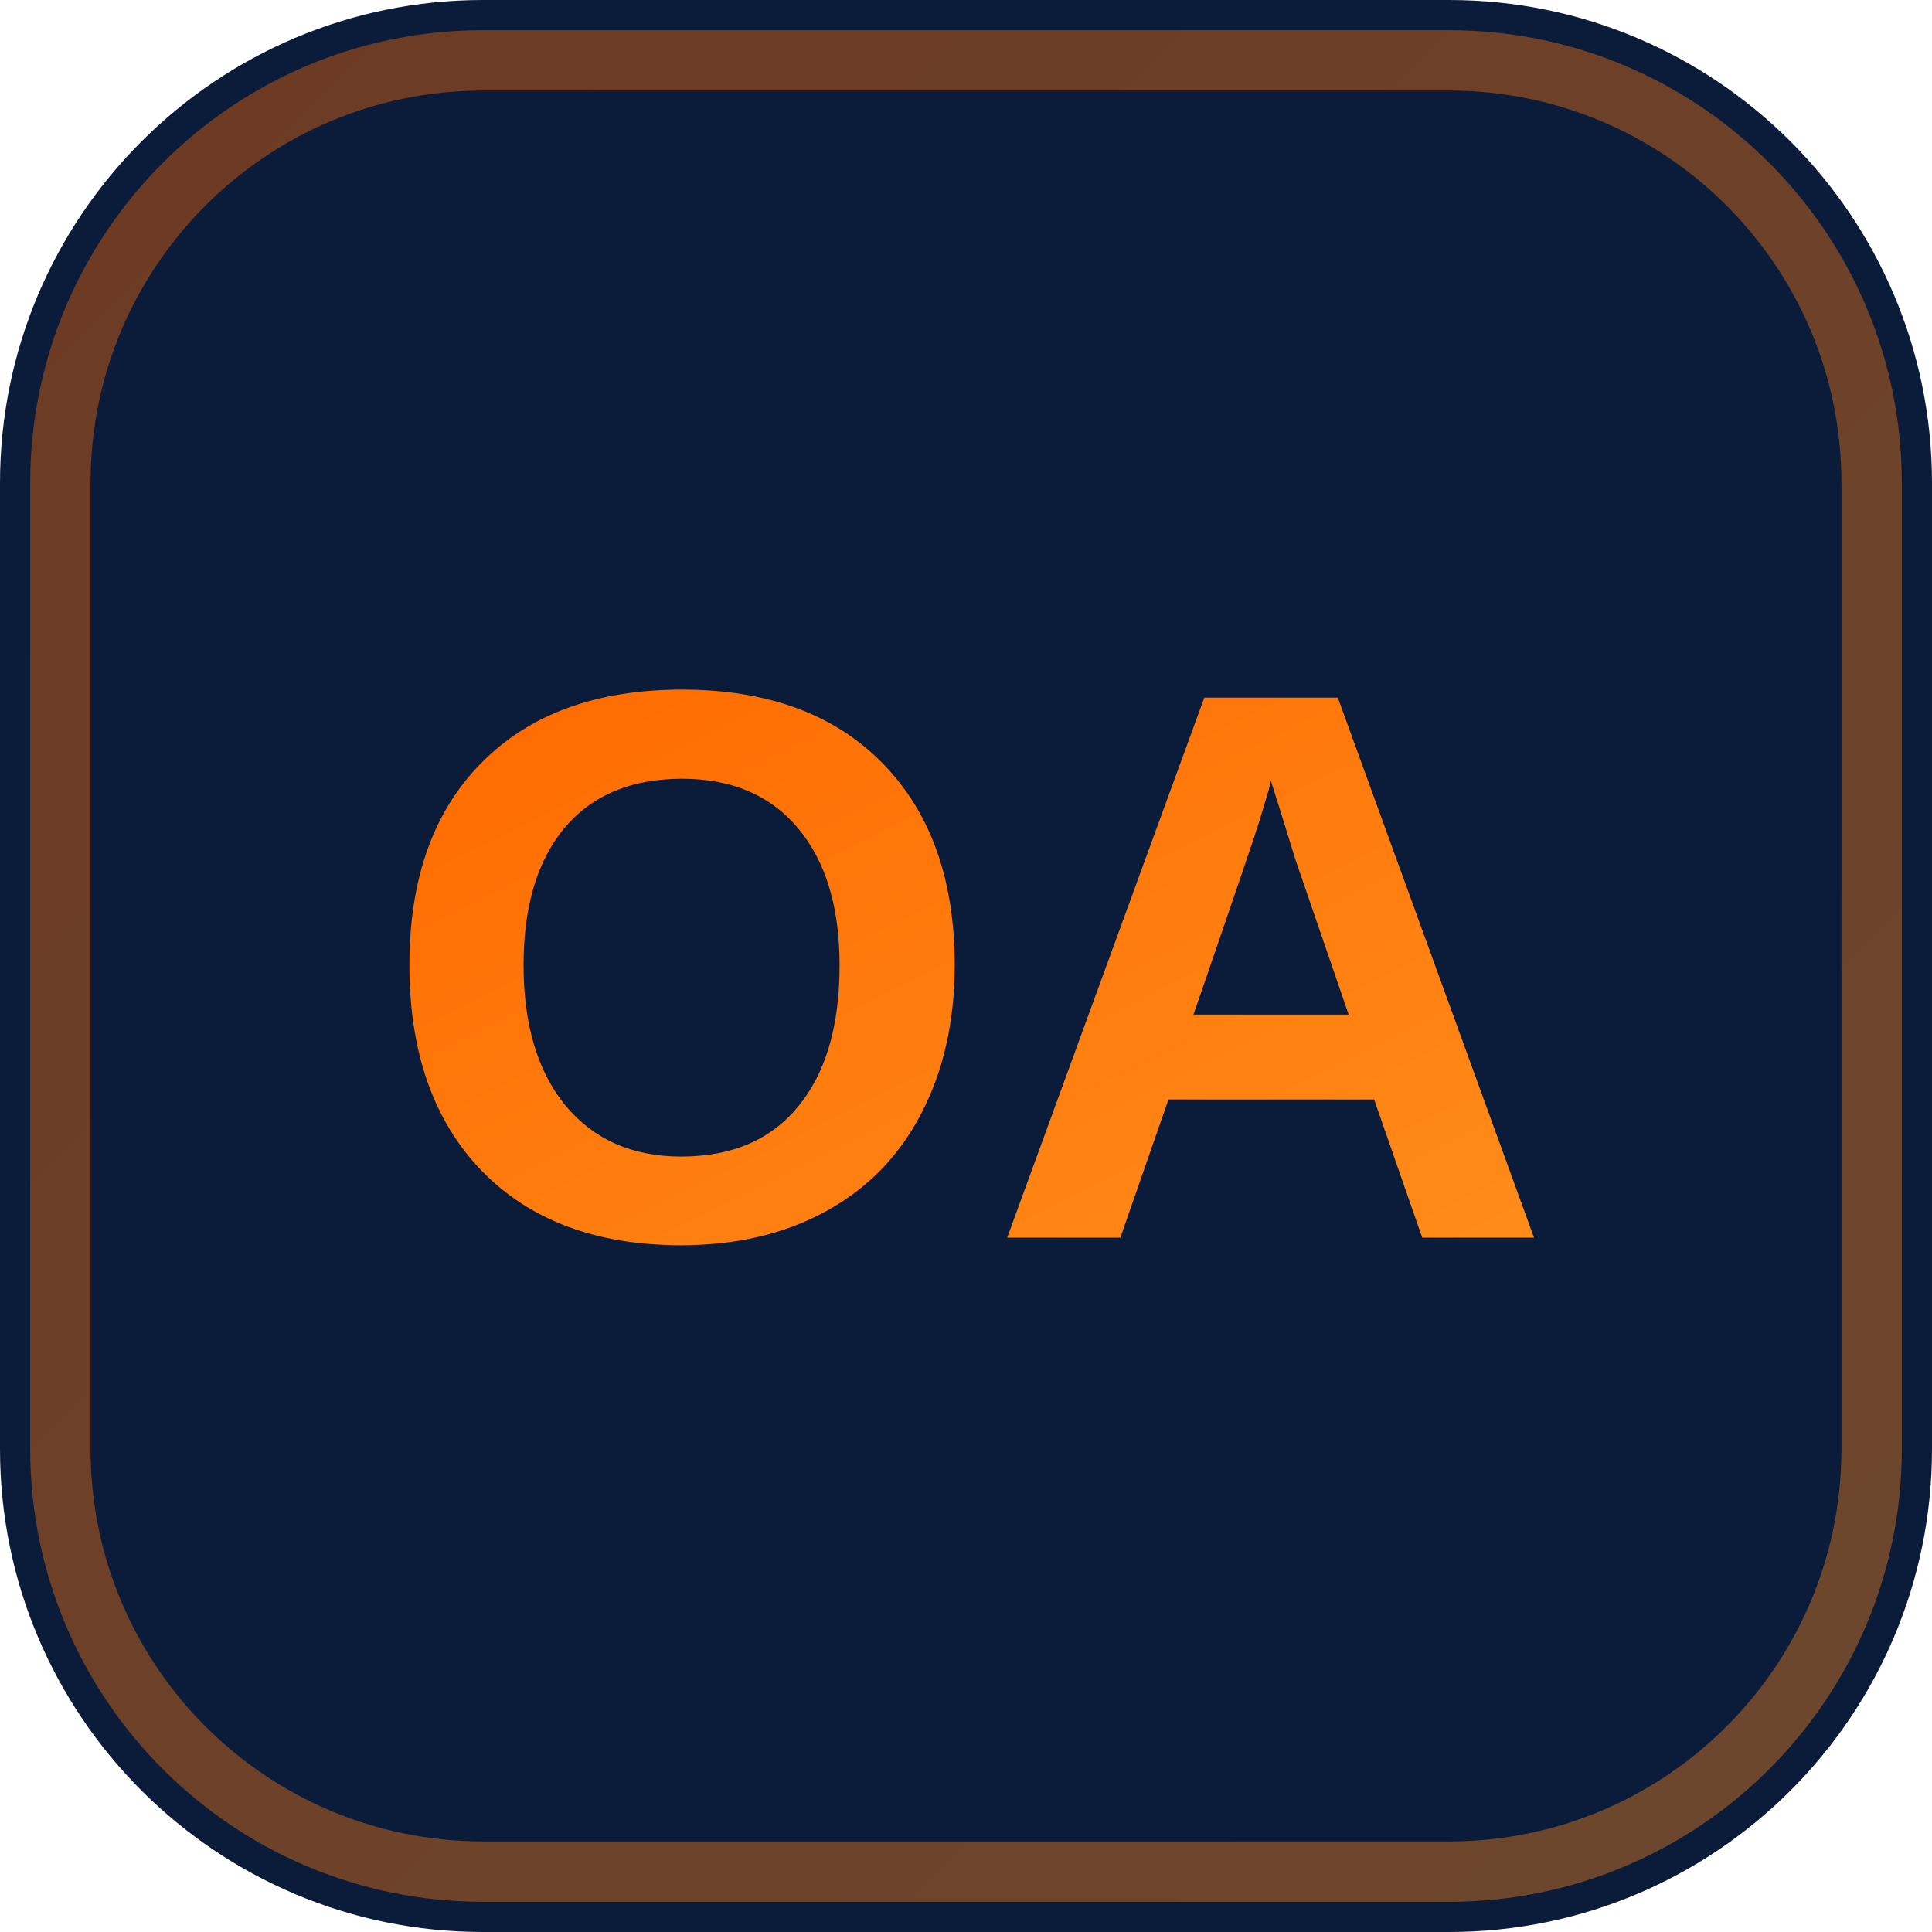
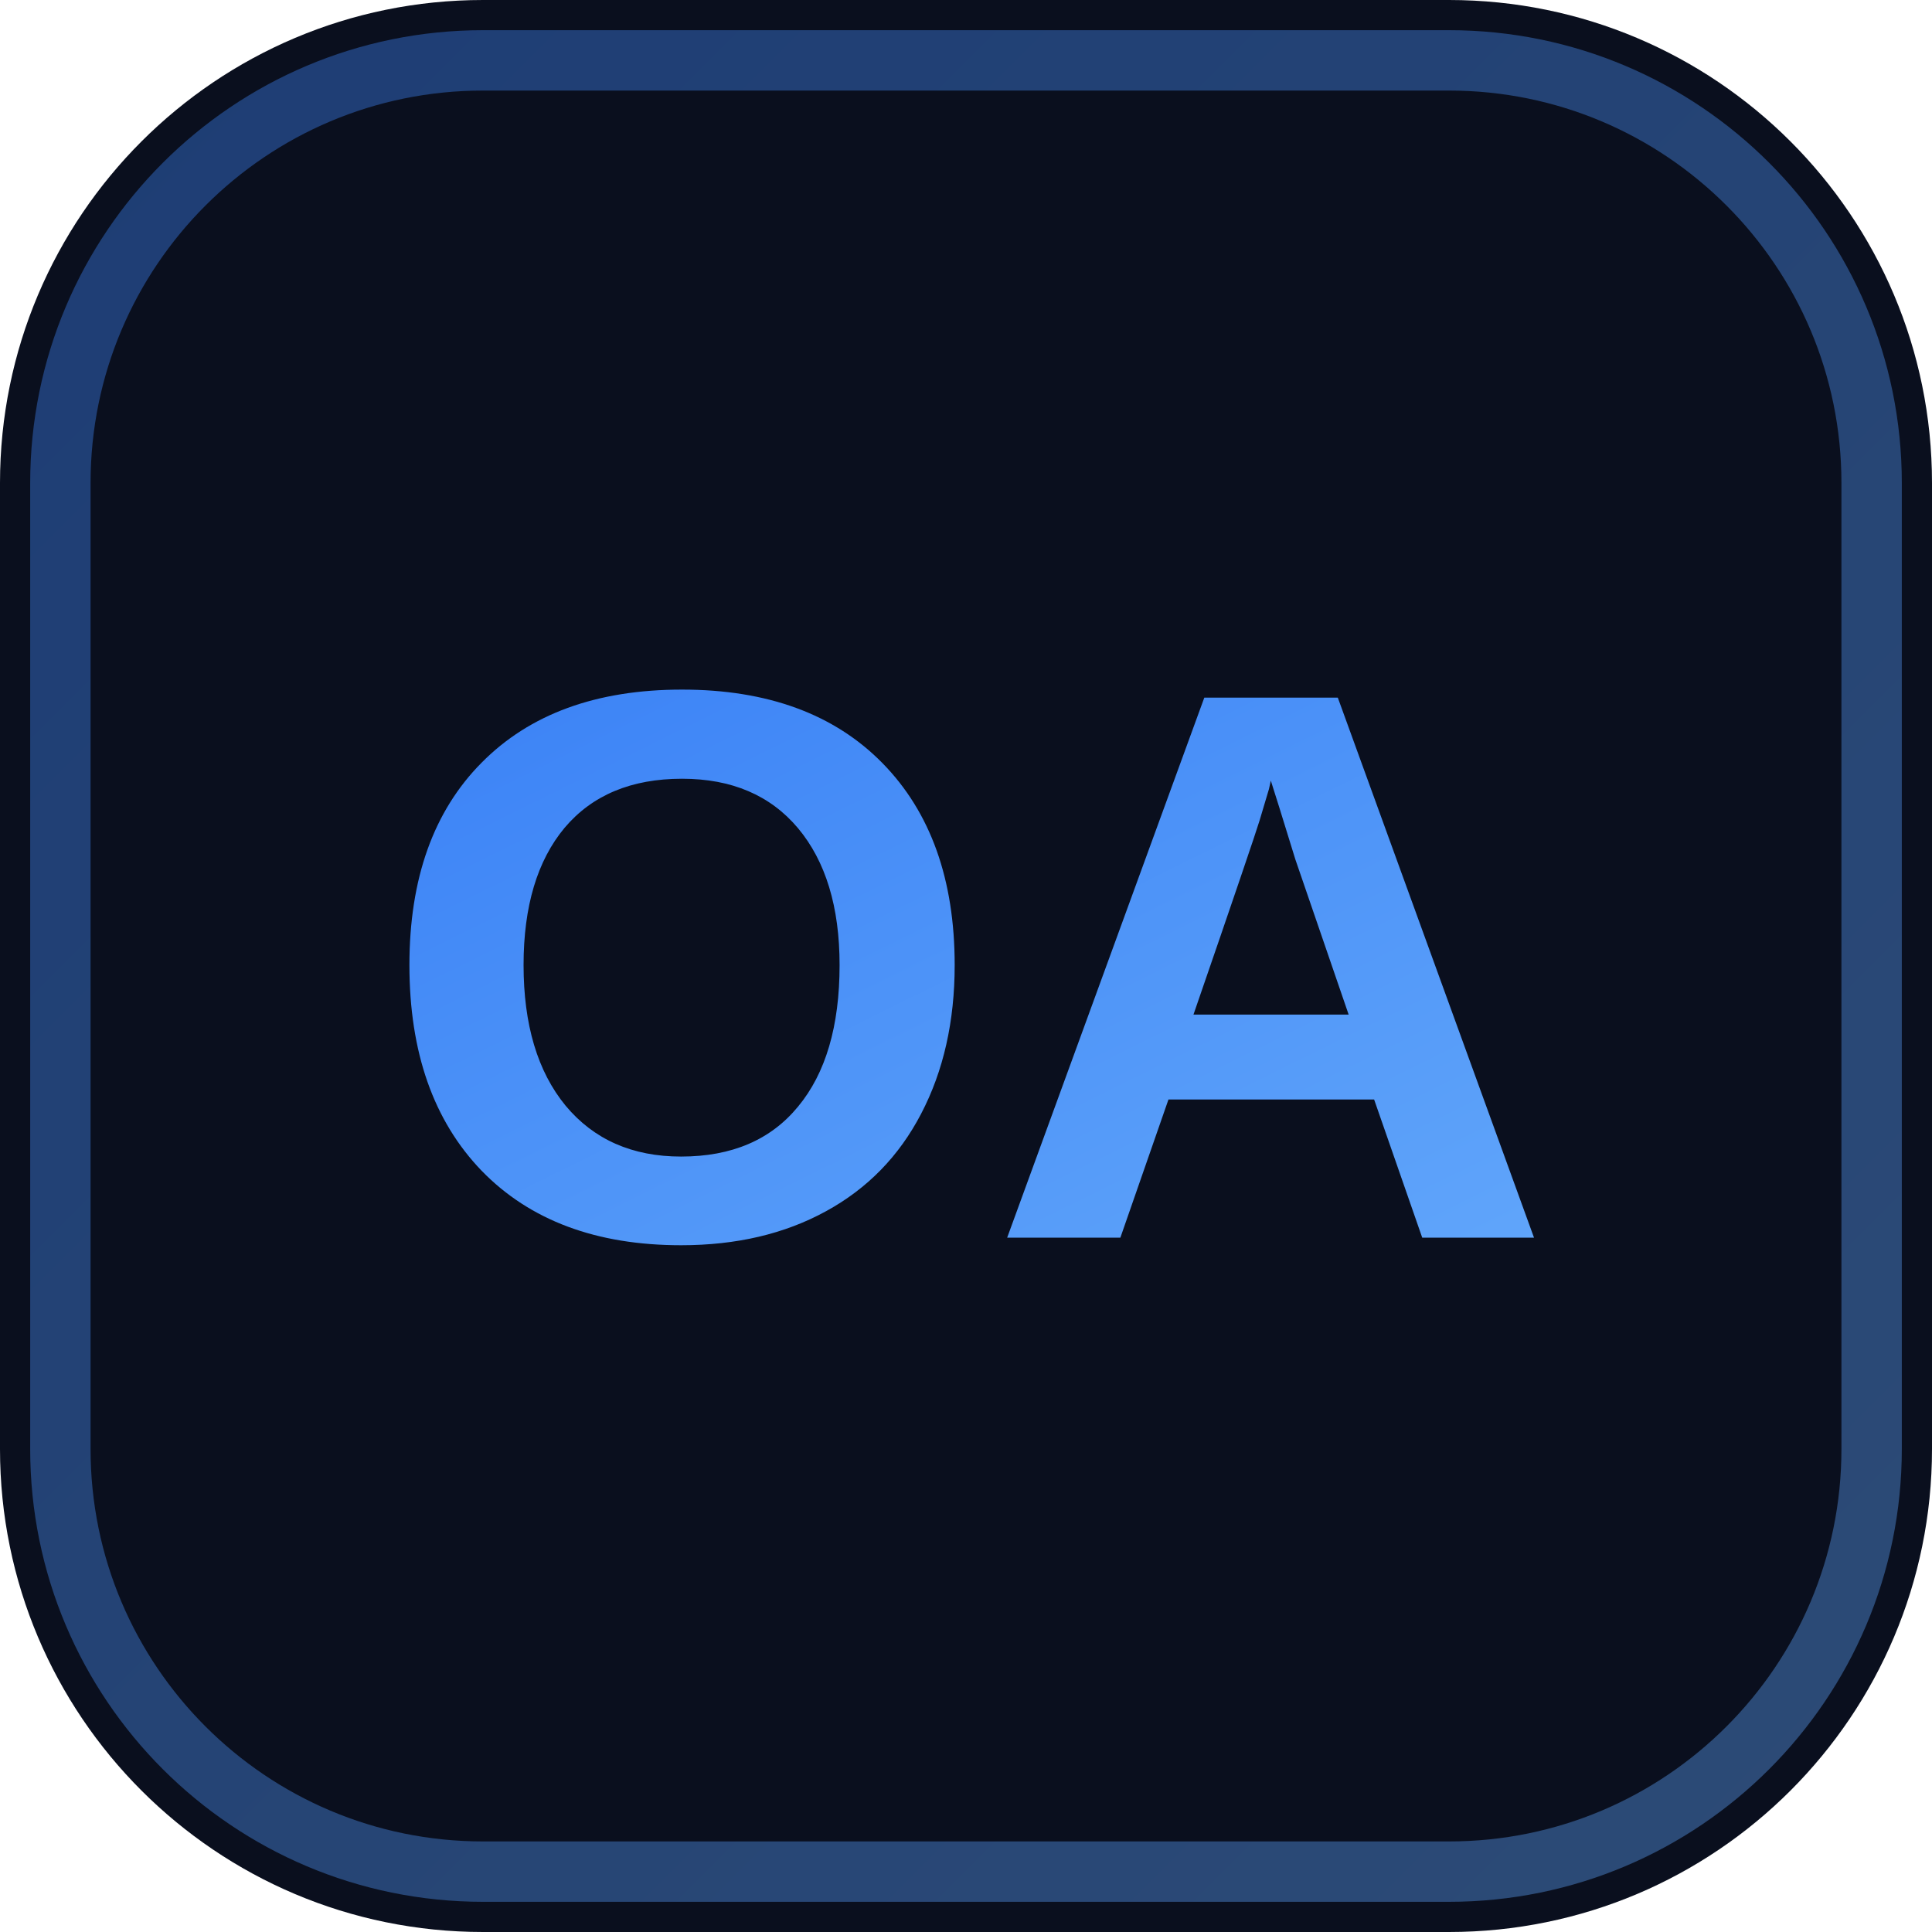
<svg xmlns="http://www.w3.org/2000/svg" width="64" height="64" viewBox="0 0 64 64">
  <defs>
    <linearGradient id="g" x1="0" y1="0" x2="1" y2="1">
-       <stop offset="0" stop-color="#ff6a00" />
-       <stop offset="1" stop-color="#ff8c1a" />
+       <stop offset="0" stop-color="#3B82F6" />
+       <stop offset="1" stop-color="#60A5FA" />
    </linearGradient>
  </defs>
-   <rect width="64" height="64" rx="16" fill="#0b1b3a" />
+   <rect width="64" height="64" rx="16" fill="#0A0F1E" />
  <rect x="2" y="2" width="60" height="60" rx="14" fill="none" stroke="url(#g)" stroke-opacity="0.4" stroke-width="2" />
  <text x="32" y="41" text-anchor="middle" font-family="Poppins, Arial, sans-serif" font-size="26" font-weight="800" fill="url(#g)">OA</text>
</svg>
